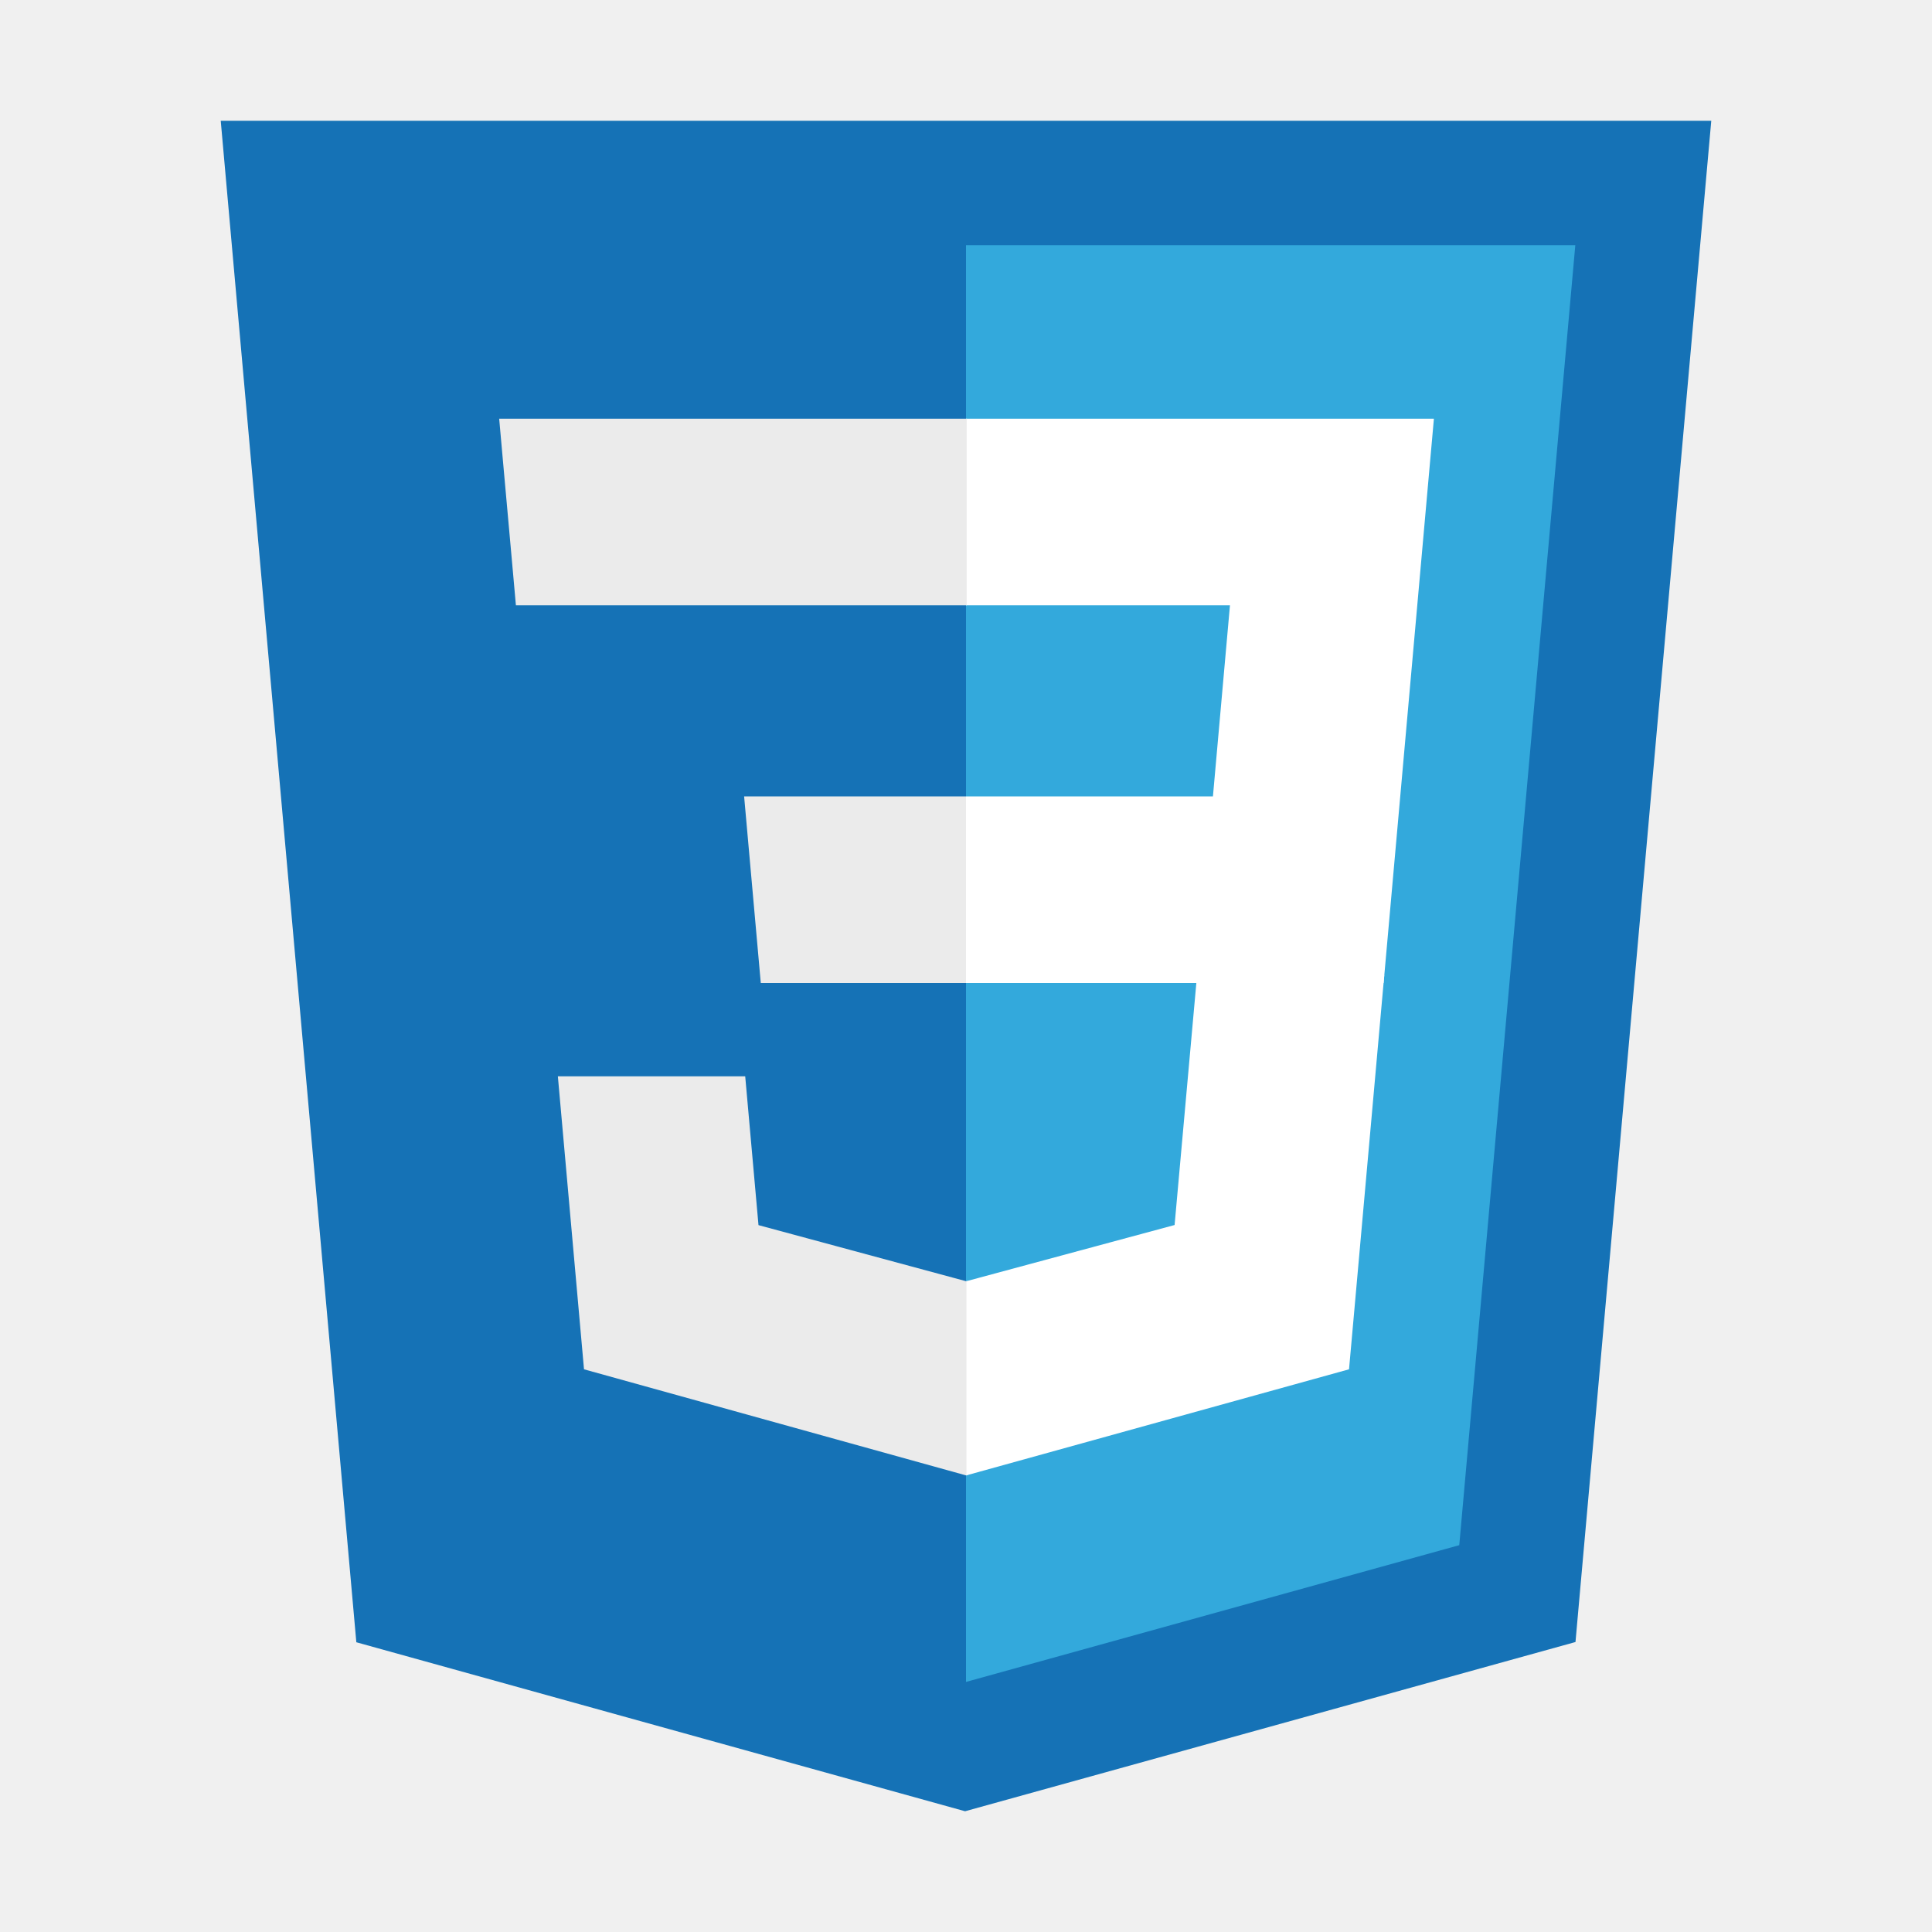
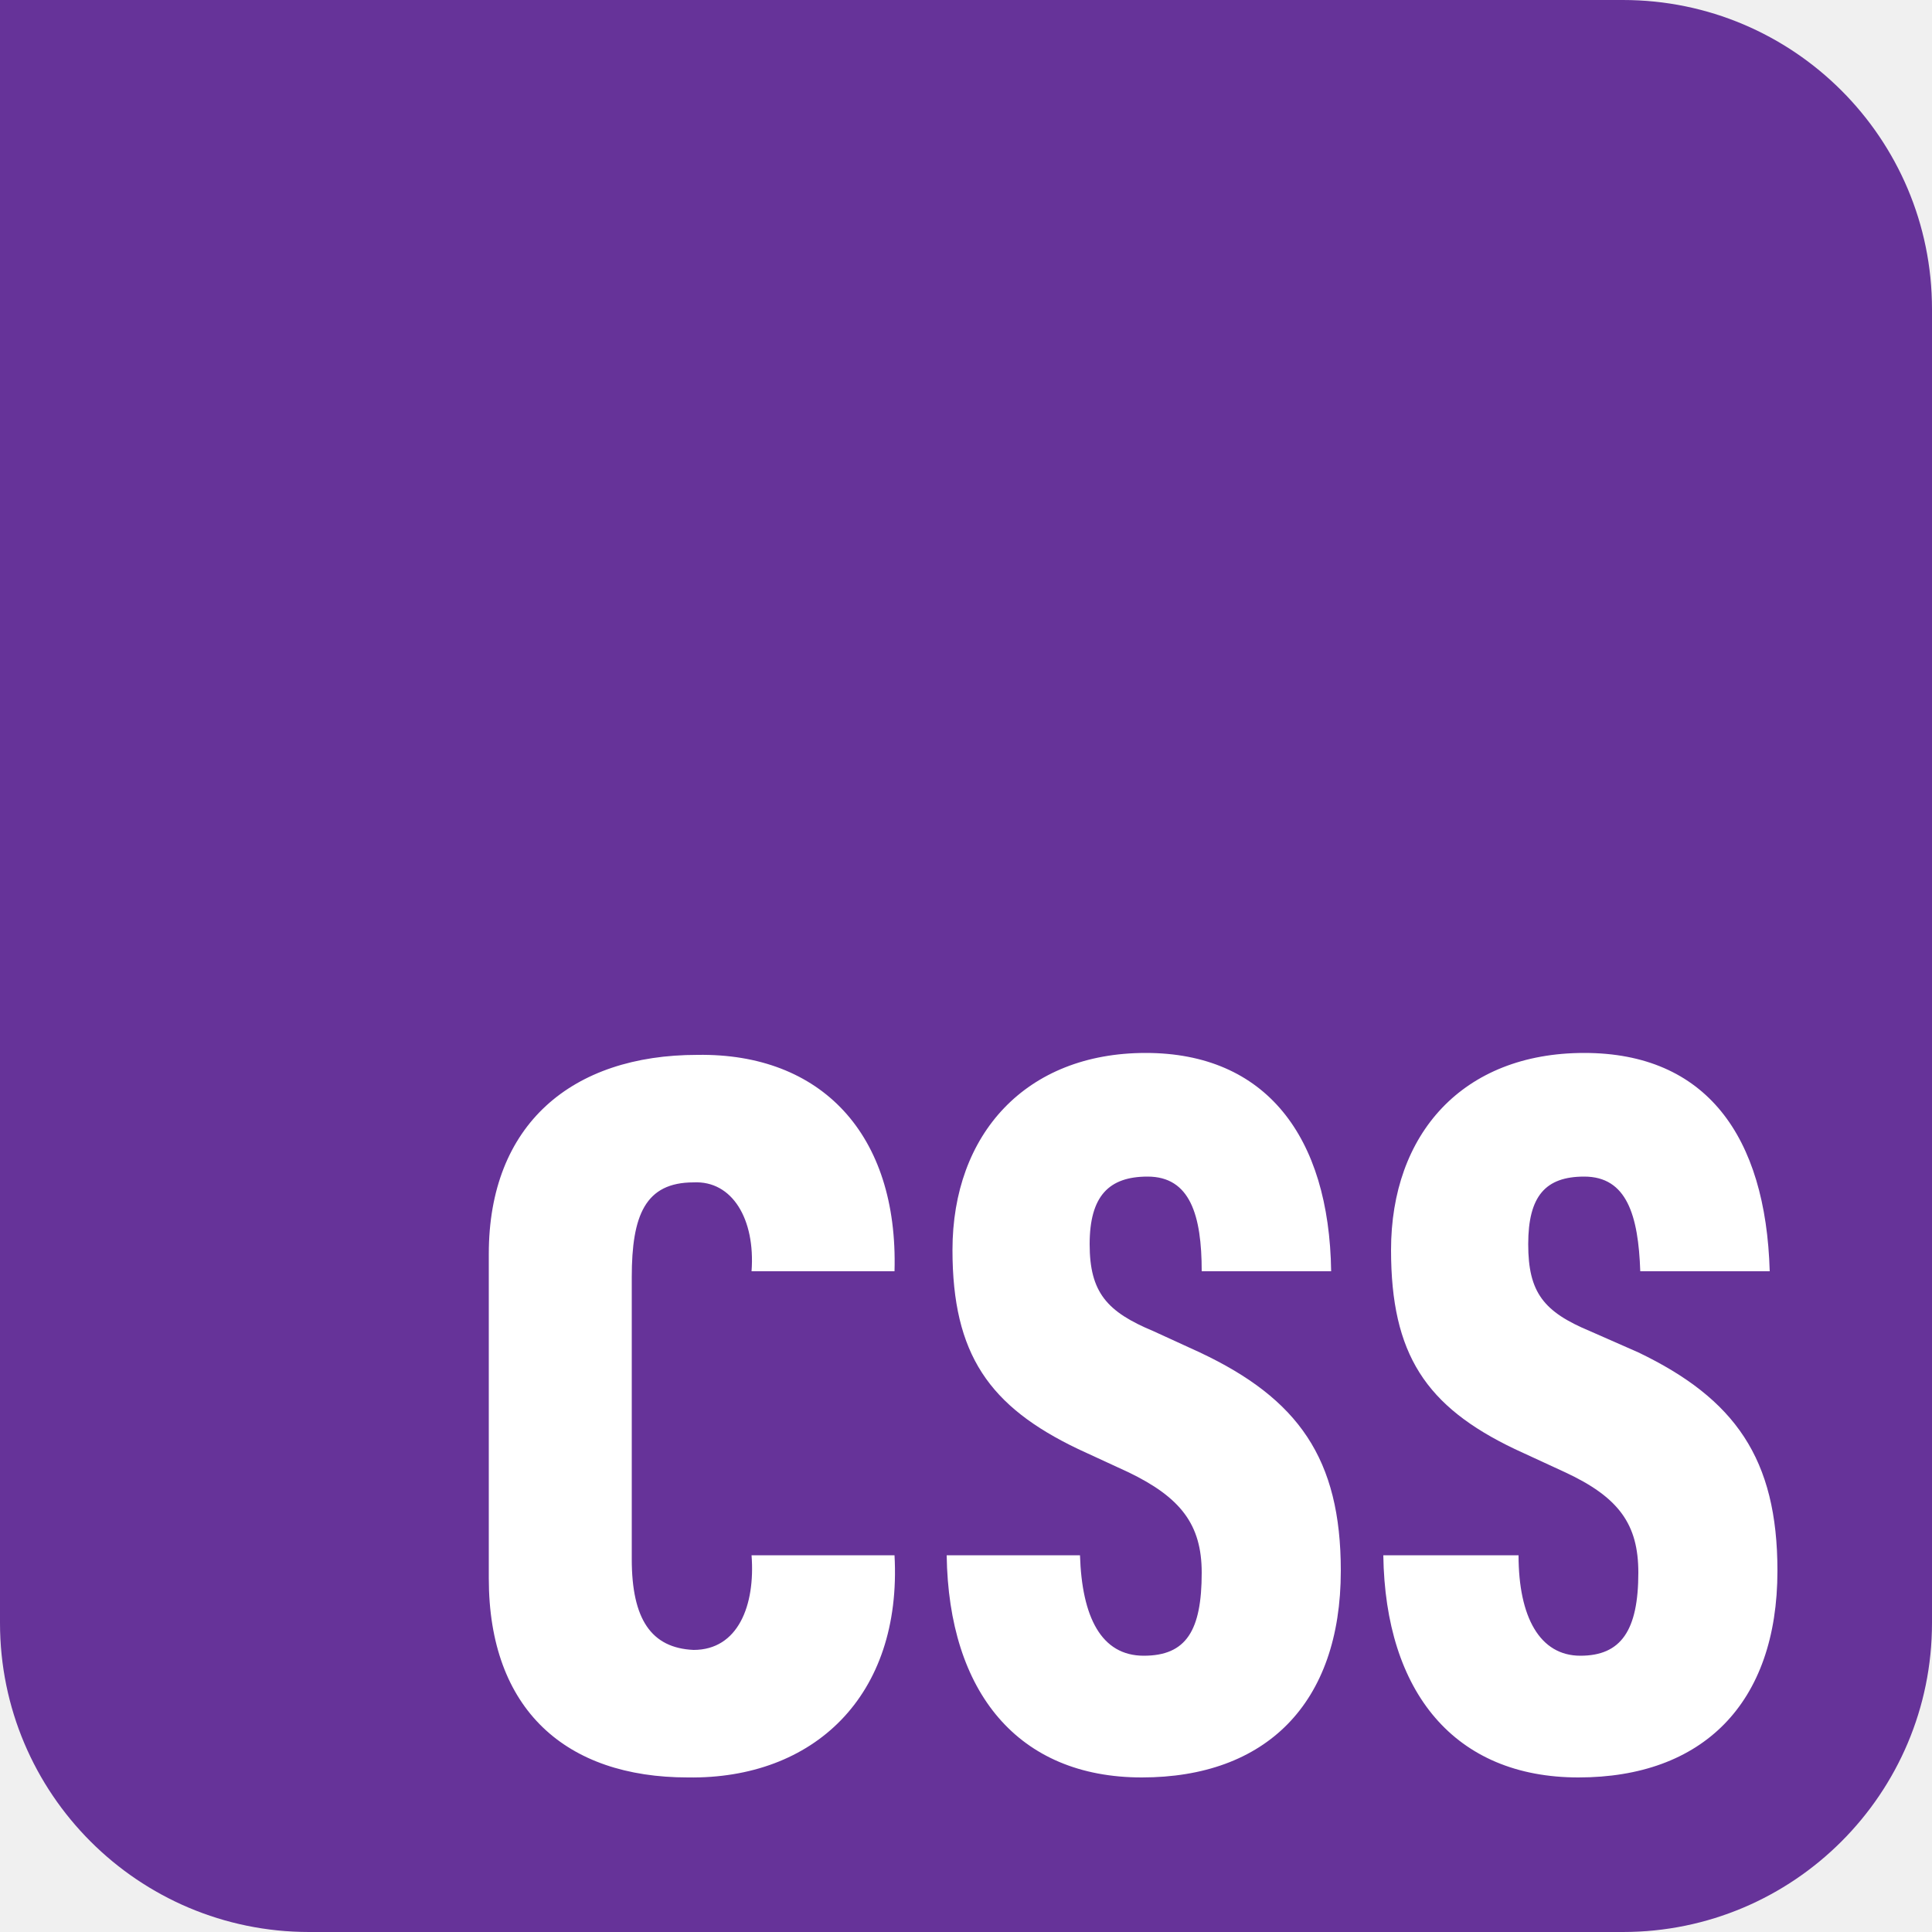
- <svg xmlns="http://www.w3.org/2000/svg" width="800" height="800" viewBox="0 0 32 32">
-   <path d="M5.902 27.201 3.656 2h24.688l-2.249 25.197L15.985 30 5.902 27.201z" style="fill:#1572b6" />
-   <path d="m16 27.858 8.17-2.265 1.922-21.532H16v23.797z" style="fill:#33a9dc" />
-   <path d="M16 13.191h4.09l.282-3.165H16V6.935h7.75l-.074.829-.759 8.518H16v-3.091z" style="fill:#fff" />
-   <path d="m16.019 21.218-.014.004-3.442-.93-.22-2.465H9.24l.433 4.853 6.331 1.758.015-.004v-3.216z" style="fill:#ebebeb" />
-   <path d="m19.827 16.151-.372 4.139-3.447.93v3.216l6.336-1.756.047-.522.537-6.007h-3.101z" style="fill:#fff" />
-   <path d="M16.011 6.935v3.091H8.545l-.062-.695-.141-1.567-.074-.829h7.743zM16 13.191v3.091H12.601l-.062-.695-.14-1.567-.074-.829H16z" style="fill:#ebebeb" />
+ <svg xmlns="http://www.w3.org/2000/svg" width="1000" height="1000" viewBox="0 0 1000 1000" role="img" aria-labelledby="css-logo-title css-logo-description">
+   <path id="bg" fill="#639" d="M0 0H840A160 160 0 0 1 1000 160V840A160 160 0 0 1 840 1000H160A160 160 0 0 1 0 840V0Z" />
+   <path id="fg" fill="#fff" d="M253 817V649c0-67 43-103 108-103 64-1 104 41 102 112h-74c2-27-10-47-30-46-25 0-32 17-32 49v146c0 31 10 46 32 47 23 0 32-23 30-49h74c4 73-42 116-107 115-63 0-103-35-103-103Zm237-12h69c1 32 11 52 33 52s30-13 30-43c0-25-11-39-38-52l-26-12c-46-22-65-49-65-103 0-60 38-102 100-102s95 43 96 113h-67c0-29-6-49-28-49-20 0-30 10-30 35s9 35 33 45l24 11c51 24 73 55 73 113 0 69-39 107-103 107s-100-44-101-115Zm226 0h70c0 32 11 52 32 52s30-13 30-43c0-25-10-39-38-52l-26-12c-46-22-64-49-64-103 0-60 37-102 100-102s94 43 96 113h-67c-1-29-7-49-29-49-20 0-29 10-29 35s8 35 32 45l25 11c50 24 72 55 72 113 0 69-39 107-103 107s-100-44-101-115Z" />
</svg>
